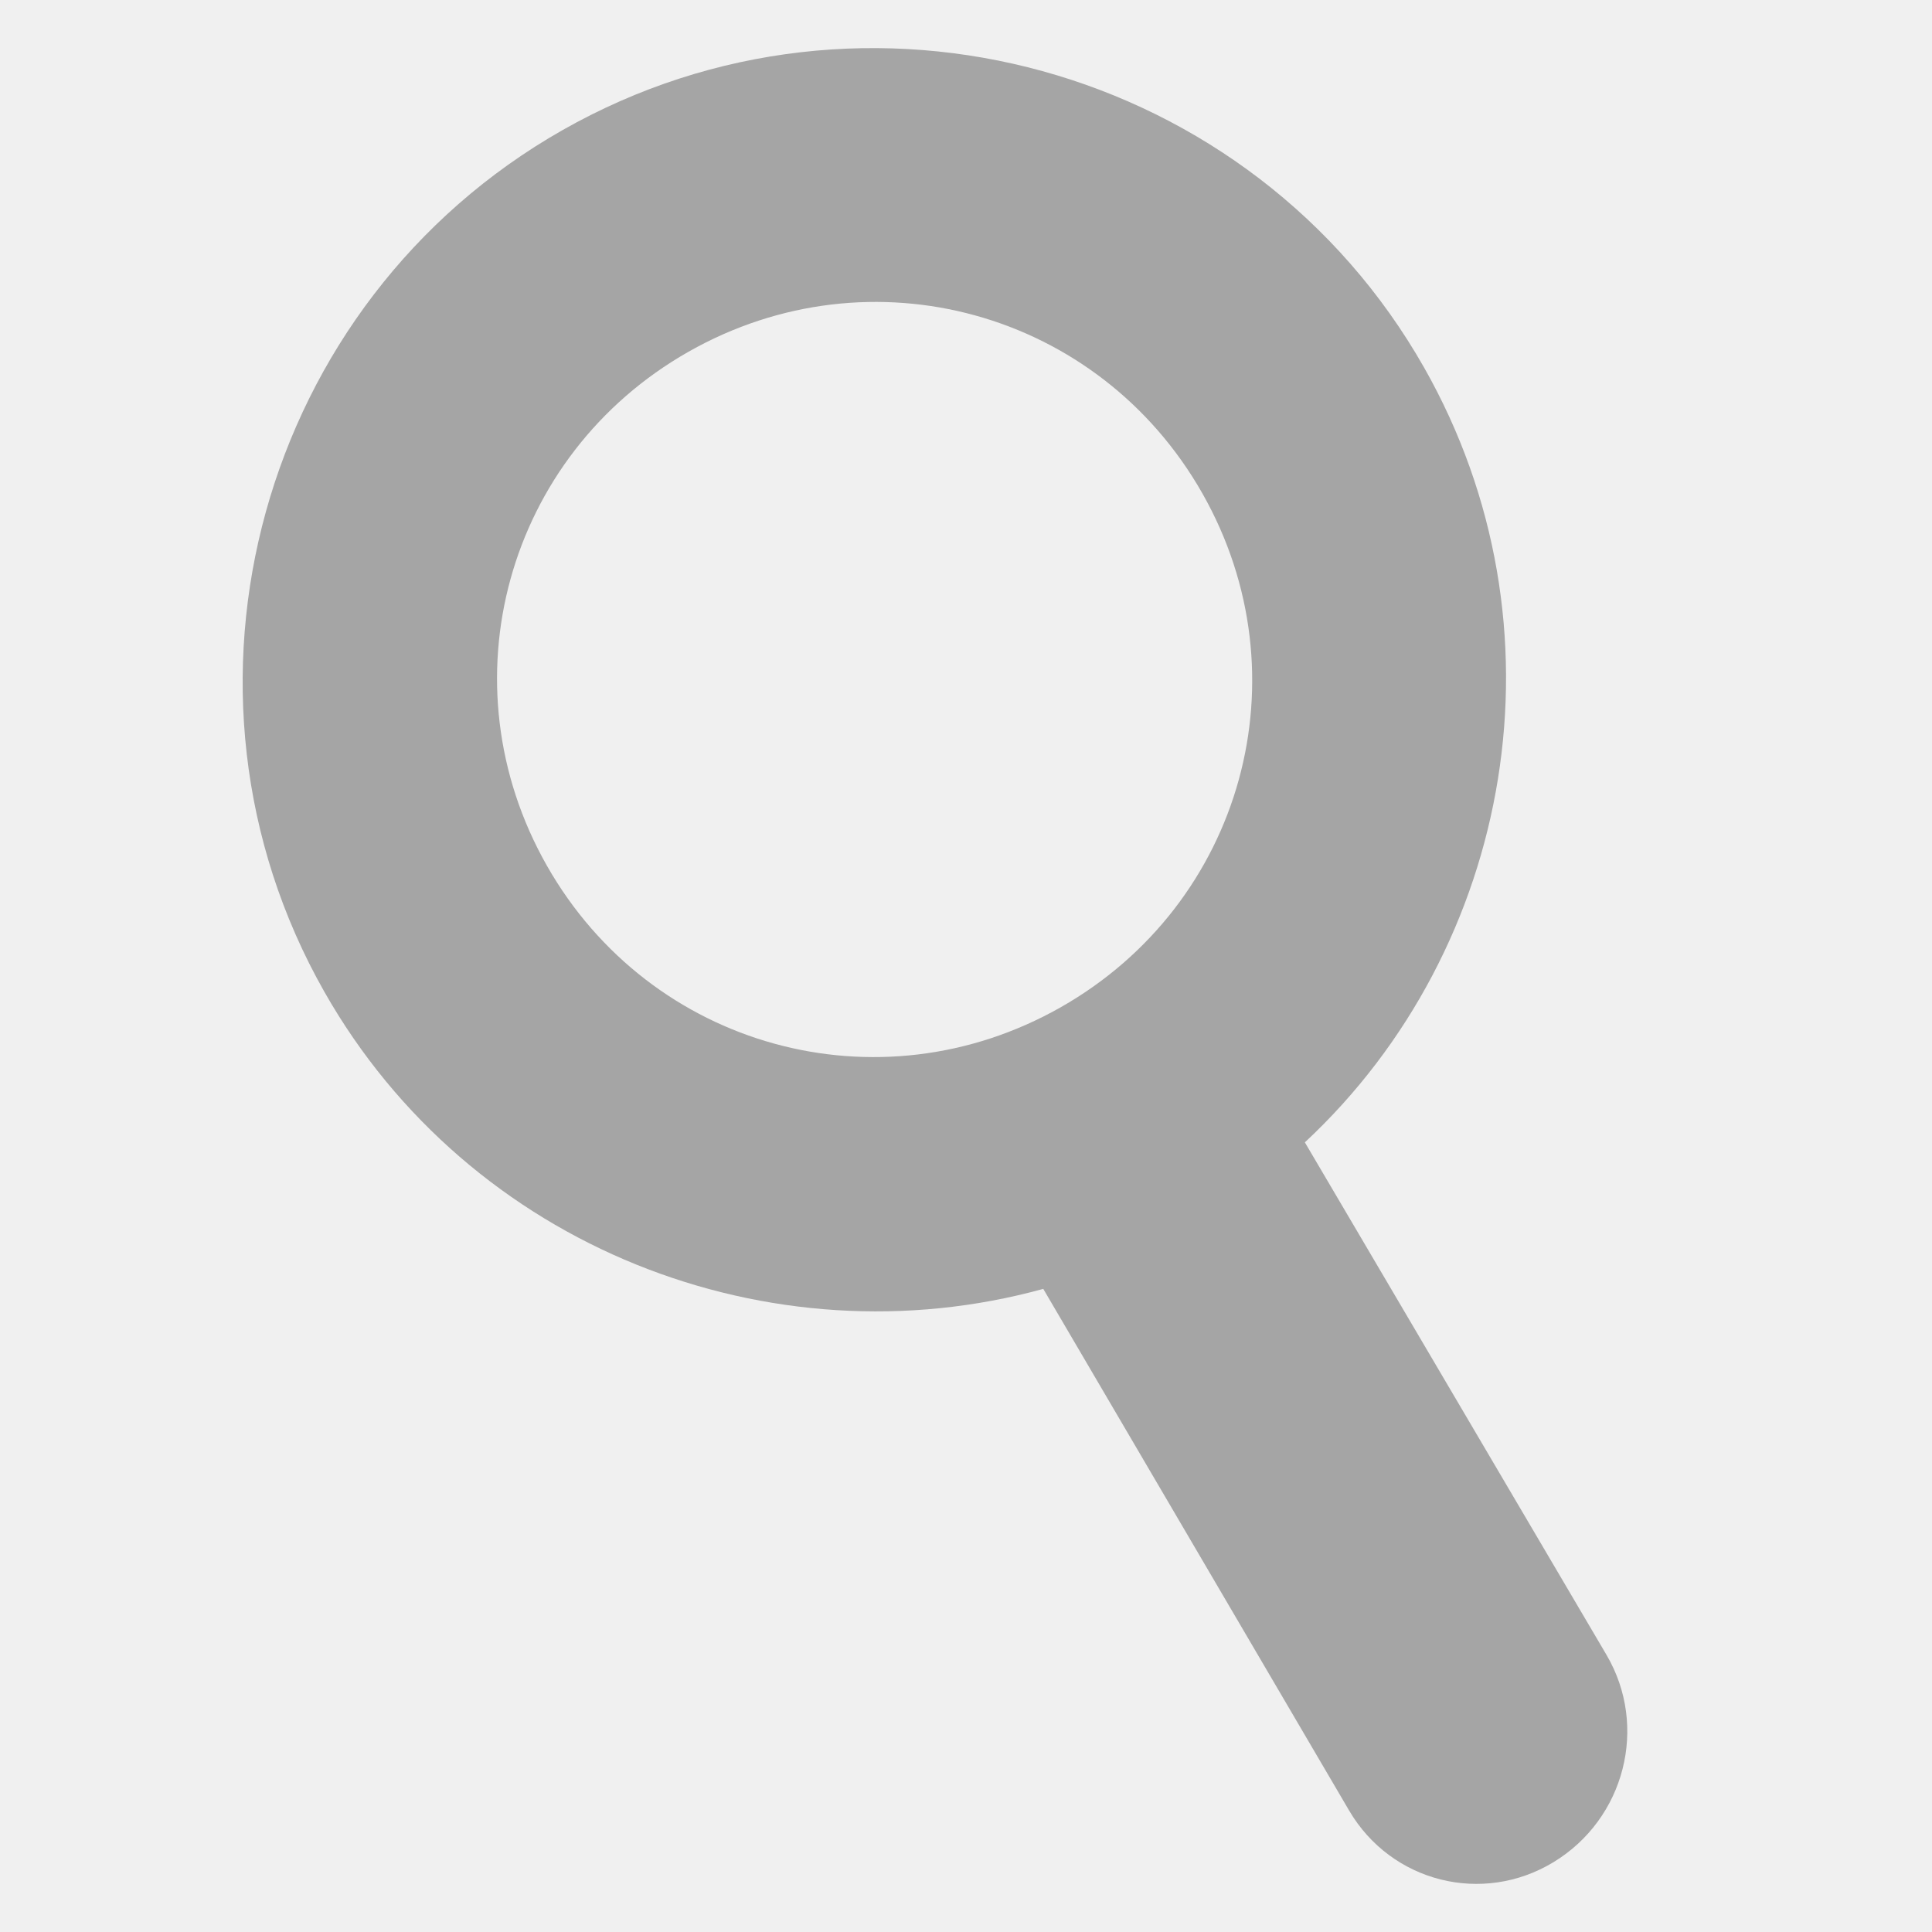
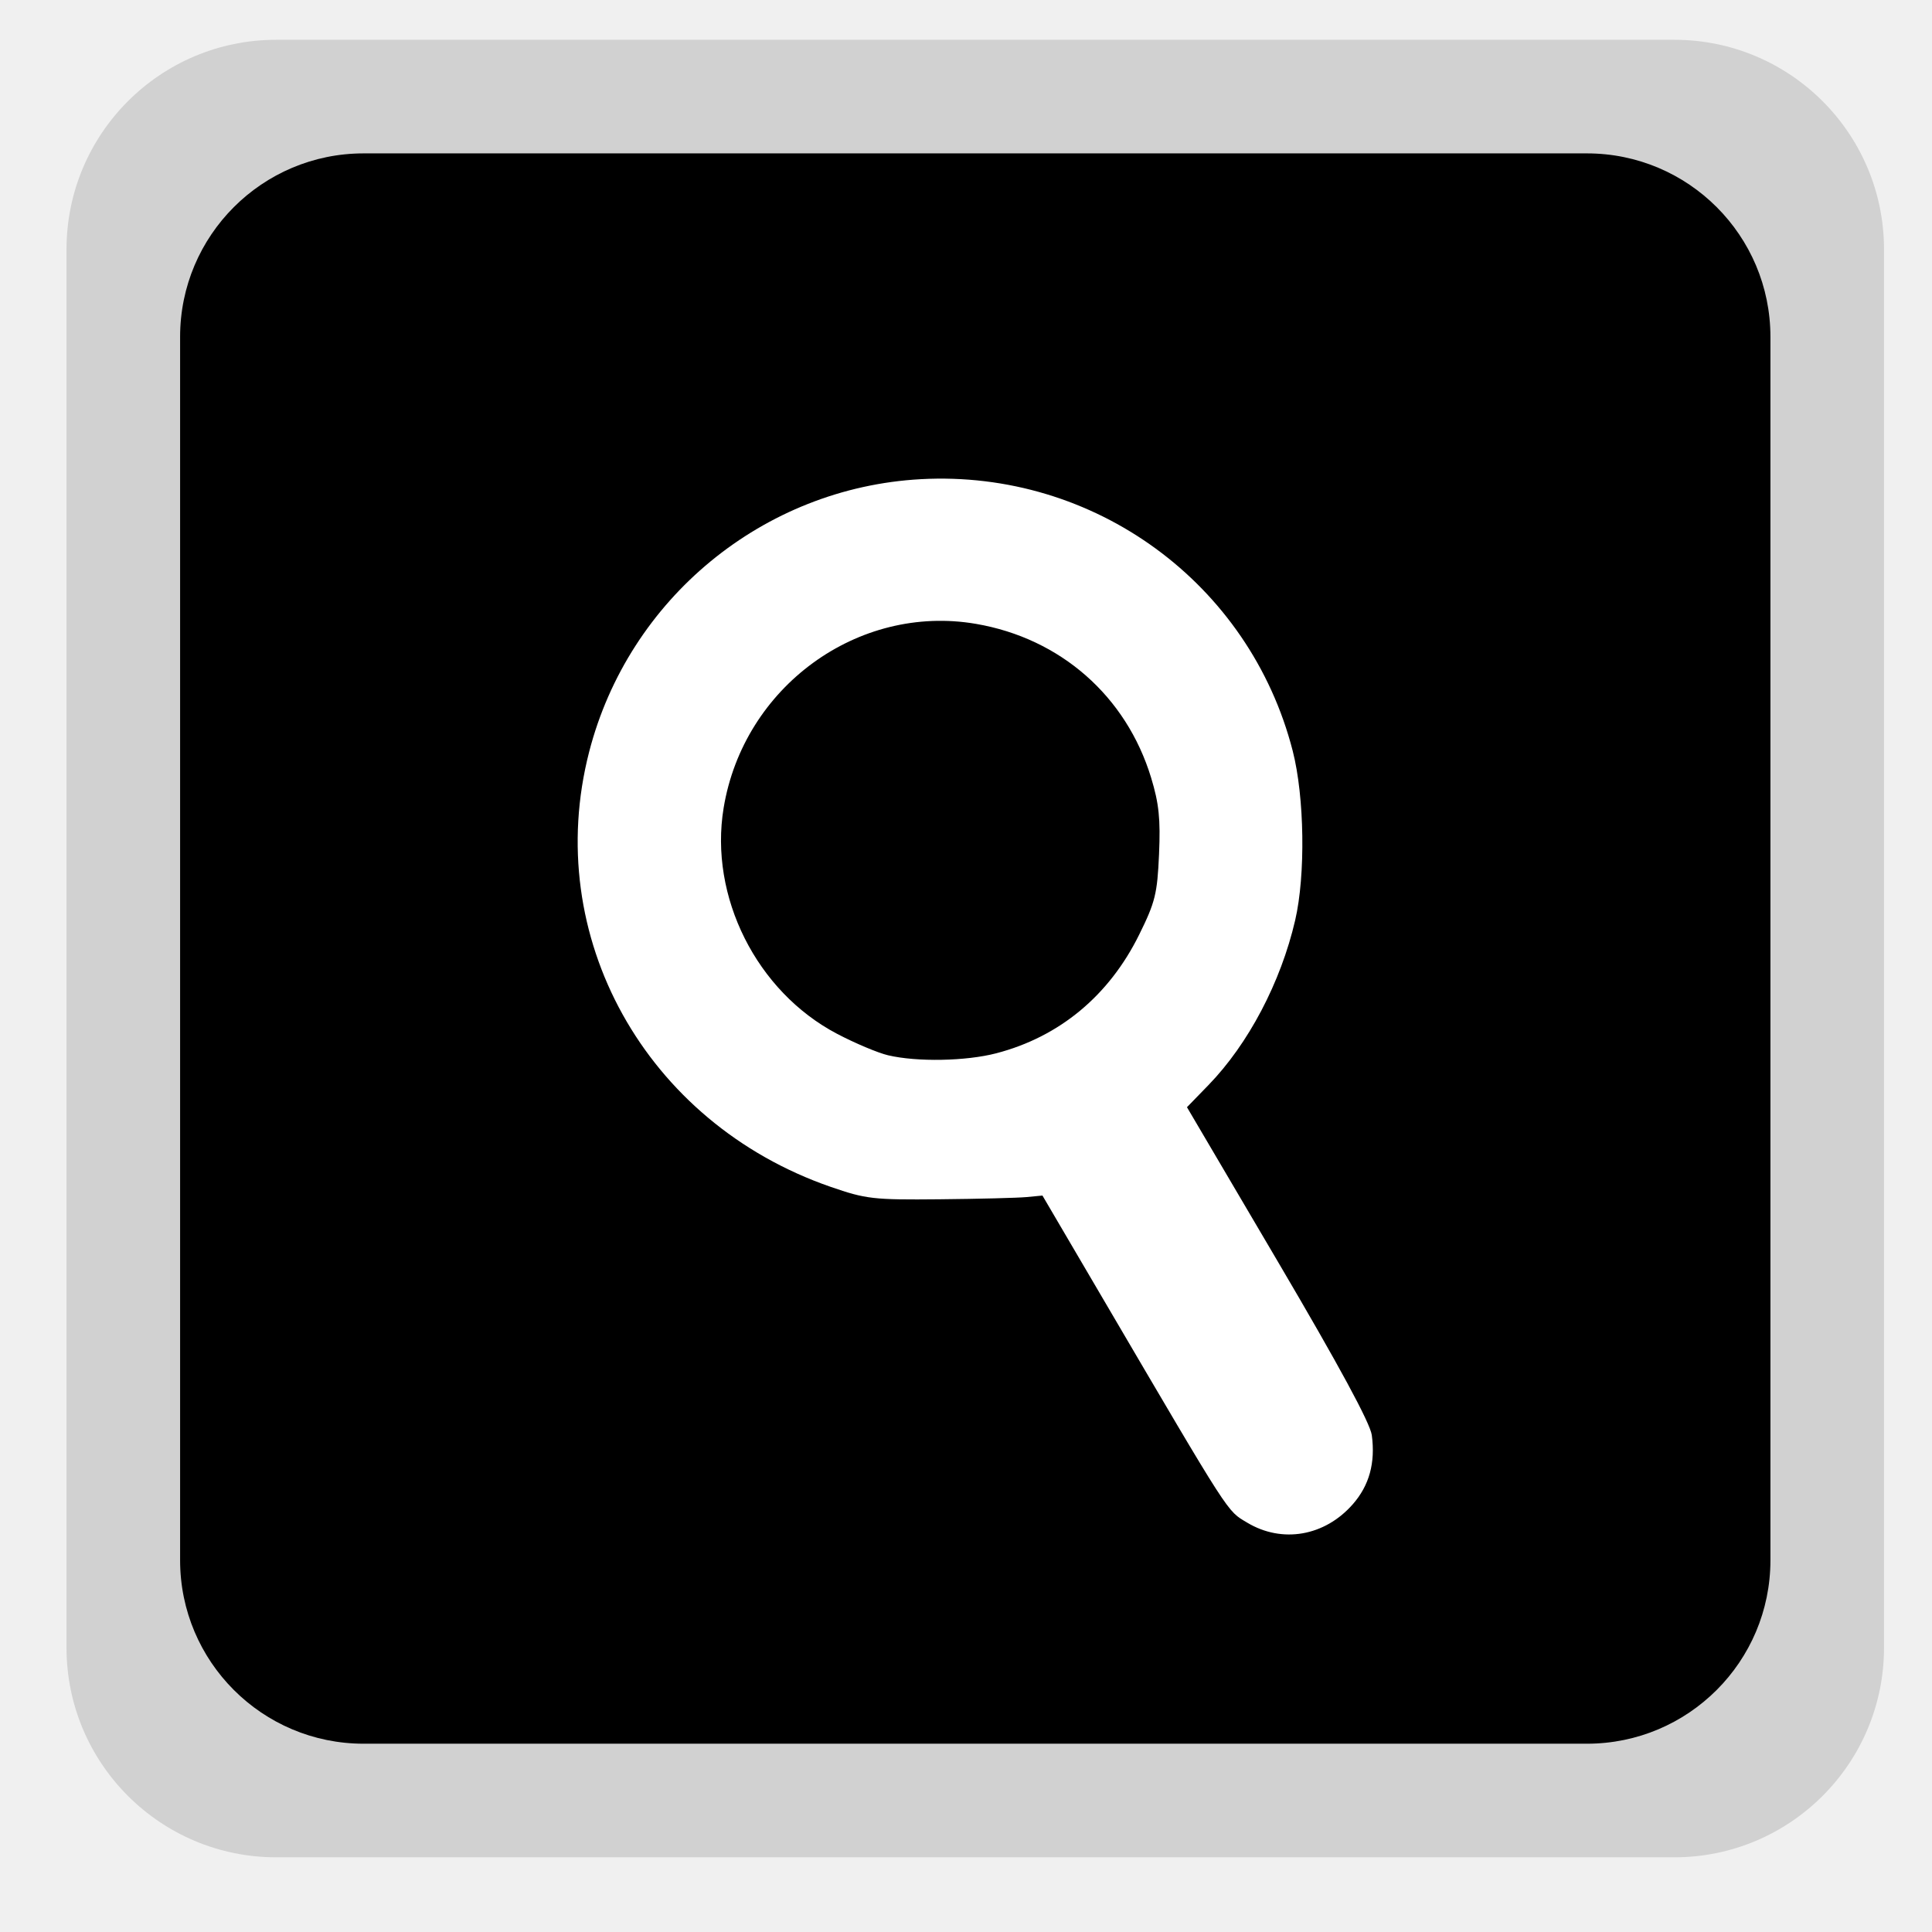
<svg xmlns="http://www.w3.org/2000/svg" version="1.1" id="Layer_1" x="0px" y="0px" width="340.157px" height="340.157px" viewBox="0 0 340.157 340.157" enable-background="new 0 0 340.157 340.157" xml:space="preserve">
-   <g>
-     <path id="path12423" fill="#A5A5A5" d="M99.072,22.89c-53.221,30.209-72.17,98.517-41.96,151.737   c25.596,45.091,78.614,65.509,126.571,52.301l53.859,91.86c7.418,12.625,23.499,16.669,36.005,9.056   c12.508-7.614,16.716-23.861,9.297-36.485l-53.104-90.231c36.805-34.296,46.852-90.859,20.996-136.409   C220.527,11.499,152.292-7.32,99.072,22.89L99.072,22.89z M121.23,61.926c32.103-18.223,72.248-7.151,90.471,24.952   c18.222,32.102,7.15,72.248-24.952,90.47c-32.103,18.223-72.248,7.151-90.471-24.952C78.056,120.294,89.128,80.148,121.23,61.926z" />
+   <defs id="defs12" />
+   <g id="g24" transform="translate(31.70955,-33.15089)">
+     <rect ry="36.917" style="fill:#d1d1d1;fill-opacity:1;stroke-width:0.925" id="rect6140" width="320" height="320" x="-20" y="40.157" />
+     <rect y="60.157" x="0" height="280" width="280" id="rect18" style="fill:#000000;stroke-width:0.81" ry="32.302" />
+     <path id="path20" d="m 187.88,301.236 c -3.622,-2.171 -2.689,-0.724 -25.338,-39.329 l -10.713,-18.261 -2.801,0.267 c -1.54,0.147 -8.43,0.322 -15.312,0.388 -11.678,0.113 -12.956,-0.034 -19.184,-2.19 -32.625,-11.299 -50.864,-44.145 -42.518,-76.567 6.952,-27.006 30.671,-46.512 58.4,-48.027 30.559,-1.67 57.9,18.308 65.478,47.844 2.079,8.103 2.278,21.858 0.432,29.817 -2.535,10.929 -8.245,21.782 -15.264,29.013 l -3.786,3.899 16.058,27.284 c 10.749,18.262 16.199,28.332 16.483,30.454 0.655,4.883 -0.439,8.858 -3.353,12.176 -4.935,5.621 -12.425,6.923 -18.583,3.232 z m -44.183,-82.64 c 11.122,-2.897 19.852,-10.139 25.153,-20.867 2.834,-5.733 3.202,-7.222 3.506,-14.181 0.271,-6.196 -0.014,-8.93 -1.391,-13.458 -4.379,-14.379 -15.947,-24.544 -30.838,-27.098 -20.8,-3.567 -40.913,11.103 -44.431,32.406 -2.58,15.621 5.807,32.327 19.965,39.767 3.167,1.664 7.211,3.367 8.988,3.784 5.106,1.199 13.702,1.04 19.048,-0.352 z" style="fill:#ffffff;stroke-width:0.834" />
  </g>
</svg>
